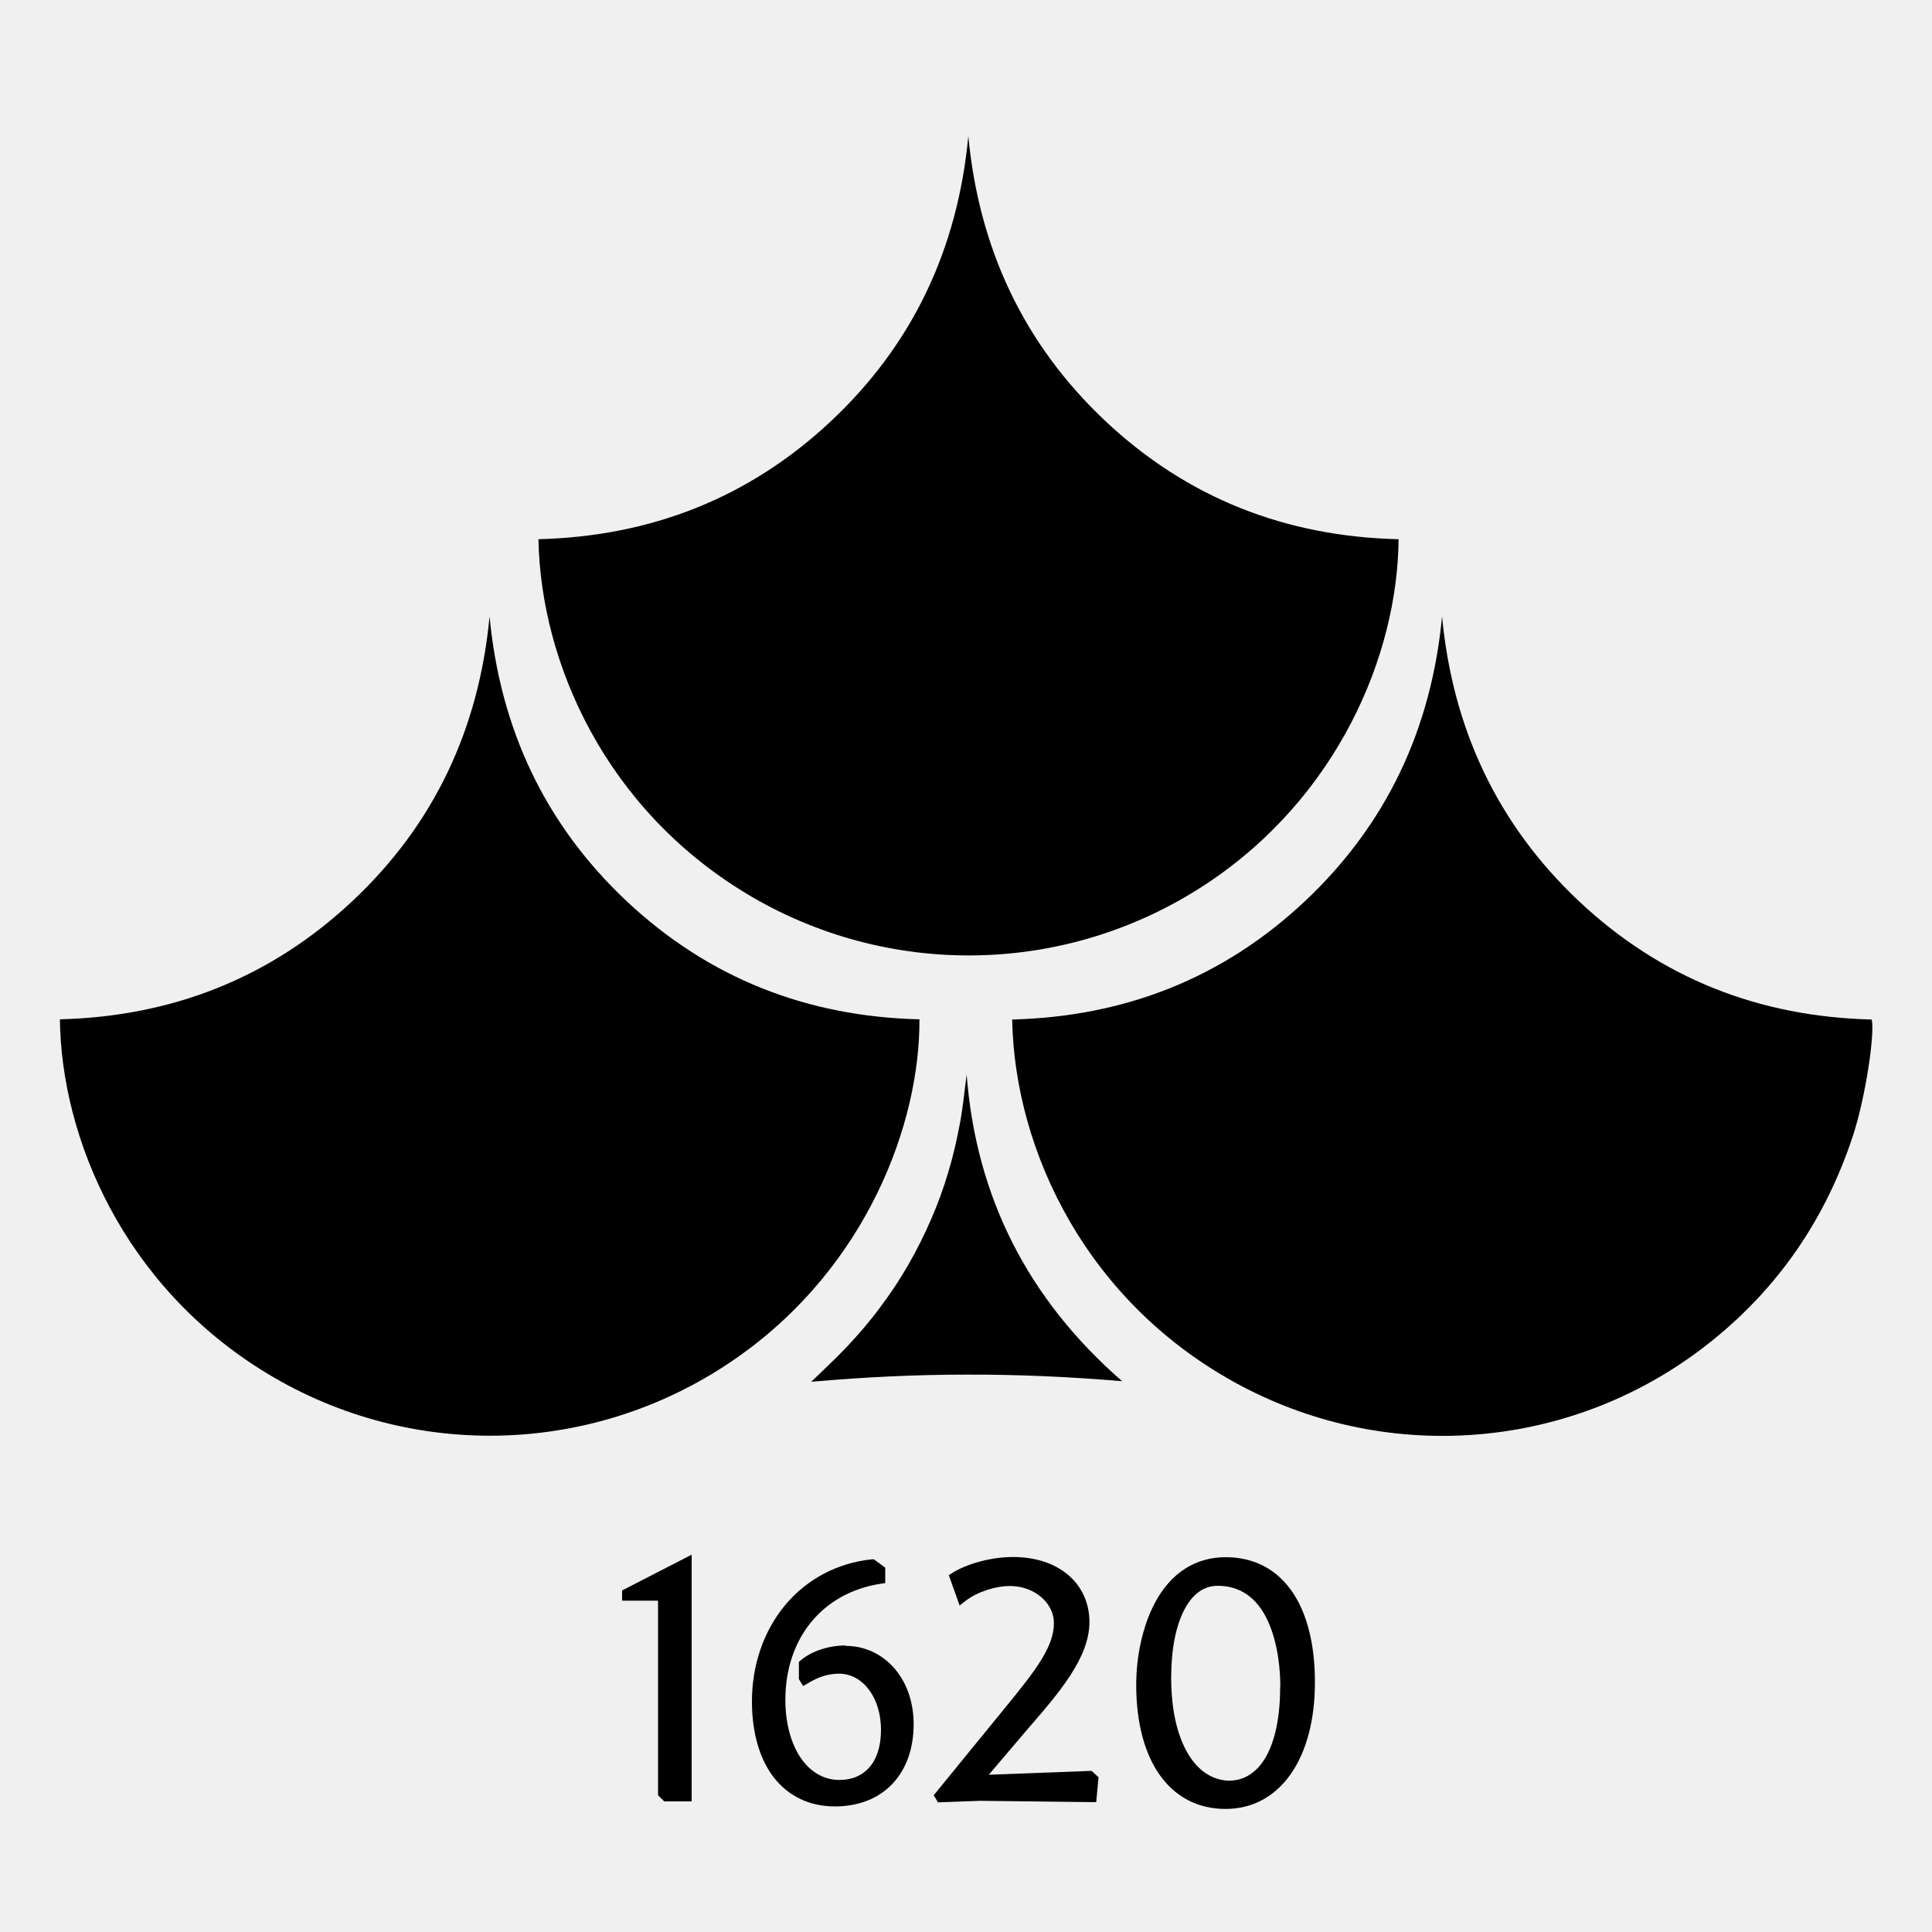
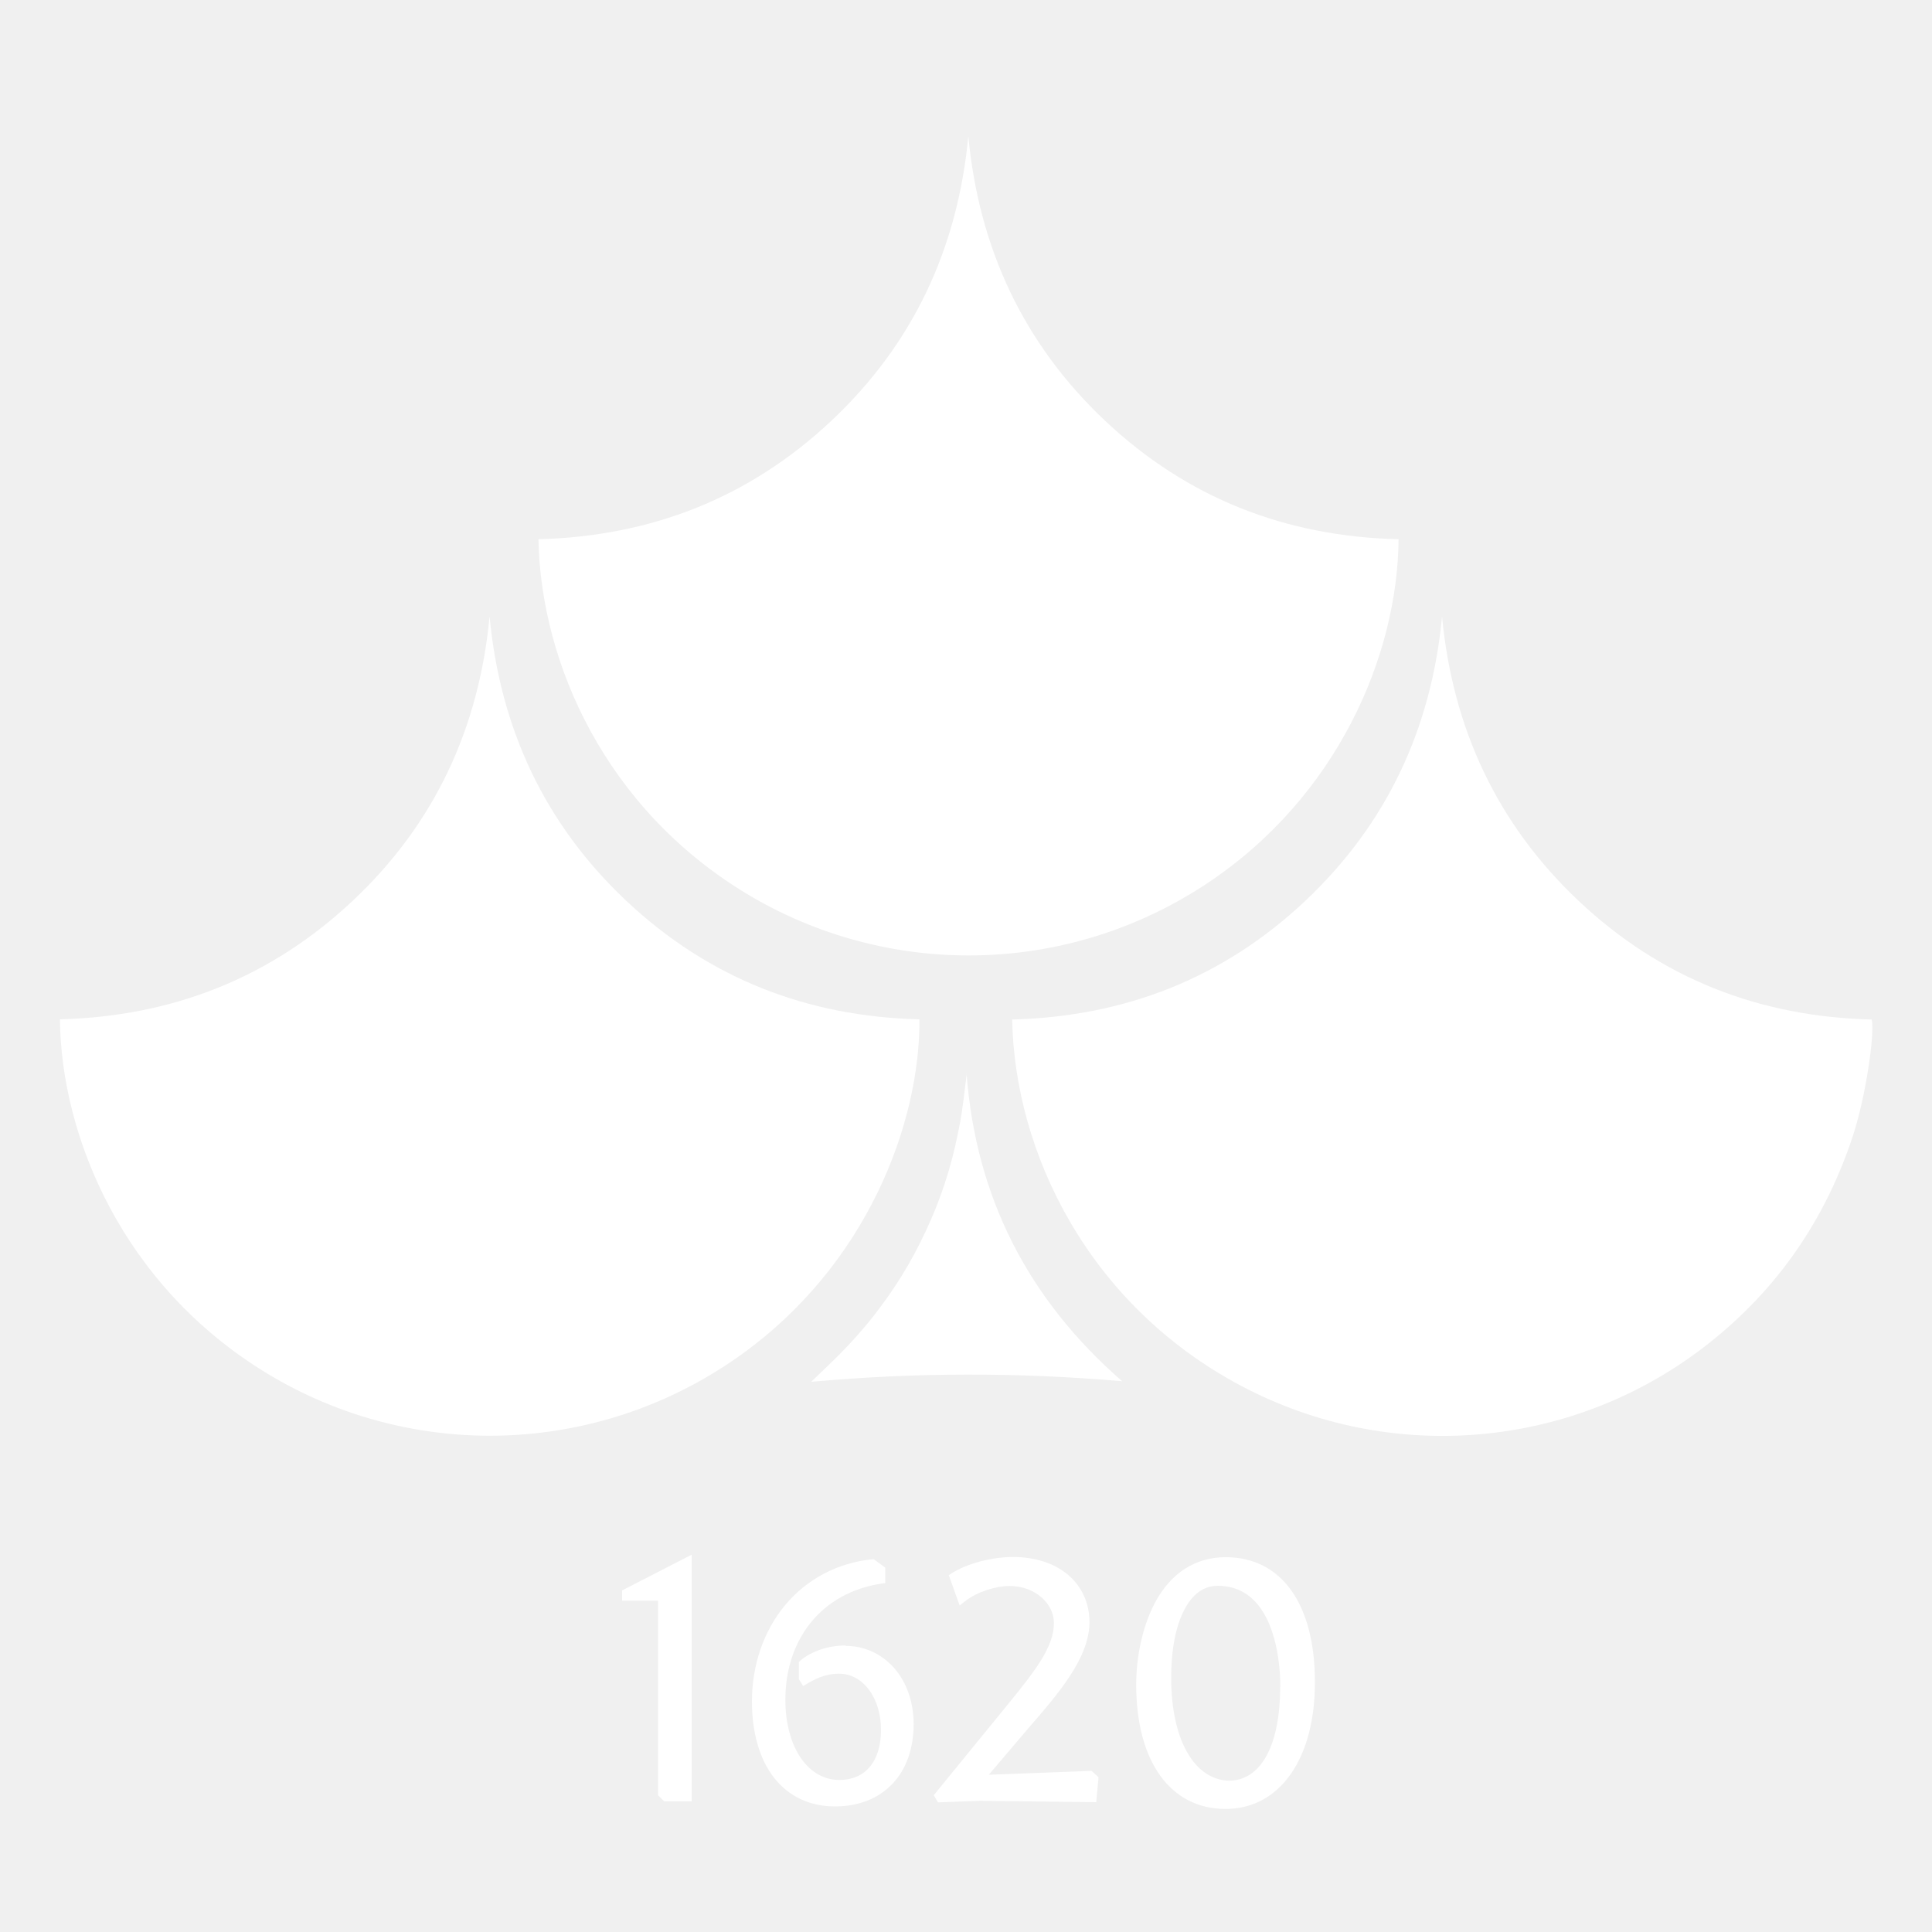
- <svg xmlns="http://www.w3.org/2000/svg" viewBox="0 0 100 100" fill="currentColor" aria-hidden="true" focusable="false">
+ <svg xmlns="http://www.w3.org/2000/svg" viewBox="0 0 100 100" fill="#ffffff" aria-hidden="true" focusable="false">
  <path d="M25.34,31.91c.55,5.79,2.85,10.74,7.09,14.73,4.25,3.99,9.34,5.98,15.16,6.12.03,5.36-2.7,12.77-9.4,17.48-7.33,5.16-16.89,5.39-24.38.84-7.44-4.52-10.64-12.21-10.71-18.32,5.81-.15,10.9-2.14,15.15-6.13,4.24-3.98,6.54-8.93,7.09-14.72Z" />
  <path d="M52.38,52.77c5.84-.15,10.93-2.14,15.18-6.14,4.23-3.99,6.53-8.93,7.08-14.72.55,5.79,2.85,10.74,7.08,14.73,4.25,4,9.34,5.99,15.16,6.13.17.73-.32,4.04-.98,6.04-1.43,4.33-3.9,7.92-7.48,10.74-6.98,5.5-16.47,6.27-24.18,2.18-7.96-4.22-11.72-12.13-11.85-18.95Z" />
  <path d="M72.39,27.91c-.05,6.04-3.18,13.36-9.95,17.84-7.28,4.81-16.54,4.89-23.81.5-7.27-4.39-10.64-11.91-10.76-18.34,5.81-.15,10.9-2.13,15.15-6.12,4.25-3.99,6.55-8.94,7.1-14.74.55,5.79,2.85,10.74,7.08,14.73,4.25,4,9.34,5.99,15.18,6.13Z" />
  <path d="M50.03,55.58c.48,6.34,3.15,11.64,8.05,15.91-2.74-.23-5.4-.35-8.06-.34-2.66,0-5.31.13-8.03.37.67-.65,1.31-1.24,1.9-1.87.59-.63,1.16-1.29,1.67-1.99.53-.7,1.02-1.44,1.45-2.19.44-.76.83-1.55,1.18-2.35.35-.8.65-1.63.9-2.47.25-.83.44-1.68.6-2.53.16-.86.24-1.74.35-2.54Z" />
  <polygon points="32.2 82.85 34.06 82.85 34.06 92.92 34.38 93.24 35.8 93.24 35.8 80.47 32.2 82.32 32.2 82.85" />
  <path d="M43.76,85.17c-.88,0-1.74.29-2.32.77l-.09.08v.89l.22.36.22-.13c.6-.36,1.09-.51,1.64-.51,1.24,0,2.17,1.25,2.17,2.91s-.84,2.59-2.15,2.59c-.79,0-1.48-.39-1.99-1.12-.52-.75-.81-1.83-.81-3.02,0-1.55.45-2.93,1.31-4,.88-1.09,2.14-1.79,3.65-2.02l.21-.03v-.8l-.59-.43h-.1c-1.77.18-3.37,1.02-4.5,2.38-1.11,1.34-1.71,3.1-1.71,4.98,0,1.62.4,2.99,1.14,3.94.76.97,1.85,1.49,3.16,1.49,2.47,0,4.07-1.67,4.07-4.26,0-1.12-.35-2.14-.99-2.88-.65-.75-1.55-1.17-2.53-1.17Z" />
  <path d="M51.18,91.86l1.99-2.34c1.66-1.91,3.22-3.72,3.22-5.57,0-.96-.39-1.83-1.1-2.43-.72-.61-1.71-.93-2.86-.93-1.09,0-2.35.33-3.15.83l-.17.11.56,1.57.28-.22c.66-.52,1.65-.79,2.3-.79s1.22.21,1.66.59c.41.36.64.83.64,1.33,0,1.22-.93,2.43-2.45,4.29l-3.77,4.62.22.37,2.17-.08,6.02.07.12-1.29-.36-.33-5.31.2Z" />
  <path d="M63.44,80.6c-1.56,0-2.83.81-3.65,2.34-.62,1.16-.98,2.71-.98,4.27,0,3.96,1.77,6.42,4.62,6.42,1.39,0,2.56-.63,3.39-1.82.81-1.17,1.24-2.8,1.24-4.74,0-4.05-1.73-6.47-4.62-6.47ZM66.26,87.32c0,3.04-1,4.85-2.67,4.85-.87-.04-1.61-.54-2.13-1.45-.55-.95-.84-2.29-.84-3.88,0-1.47.24-2.69.69-3.54.53-1.01,1.22-1.22,1.71-1.22,1.16,0,2.03.6,2.59,1.79.57,1.22.66,2.69.66,3.45Z" />
</svg>
